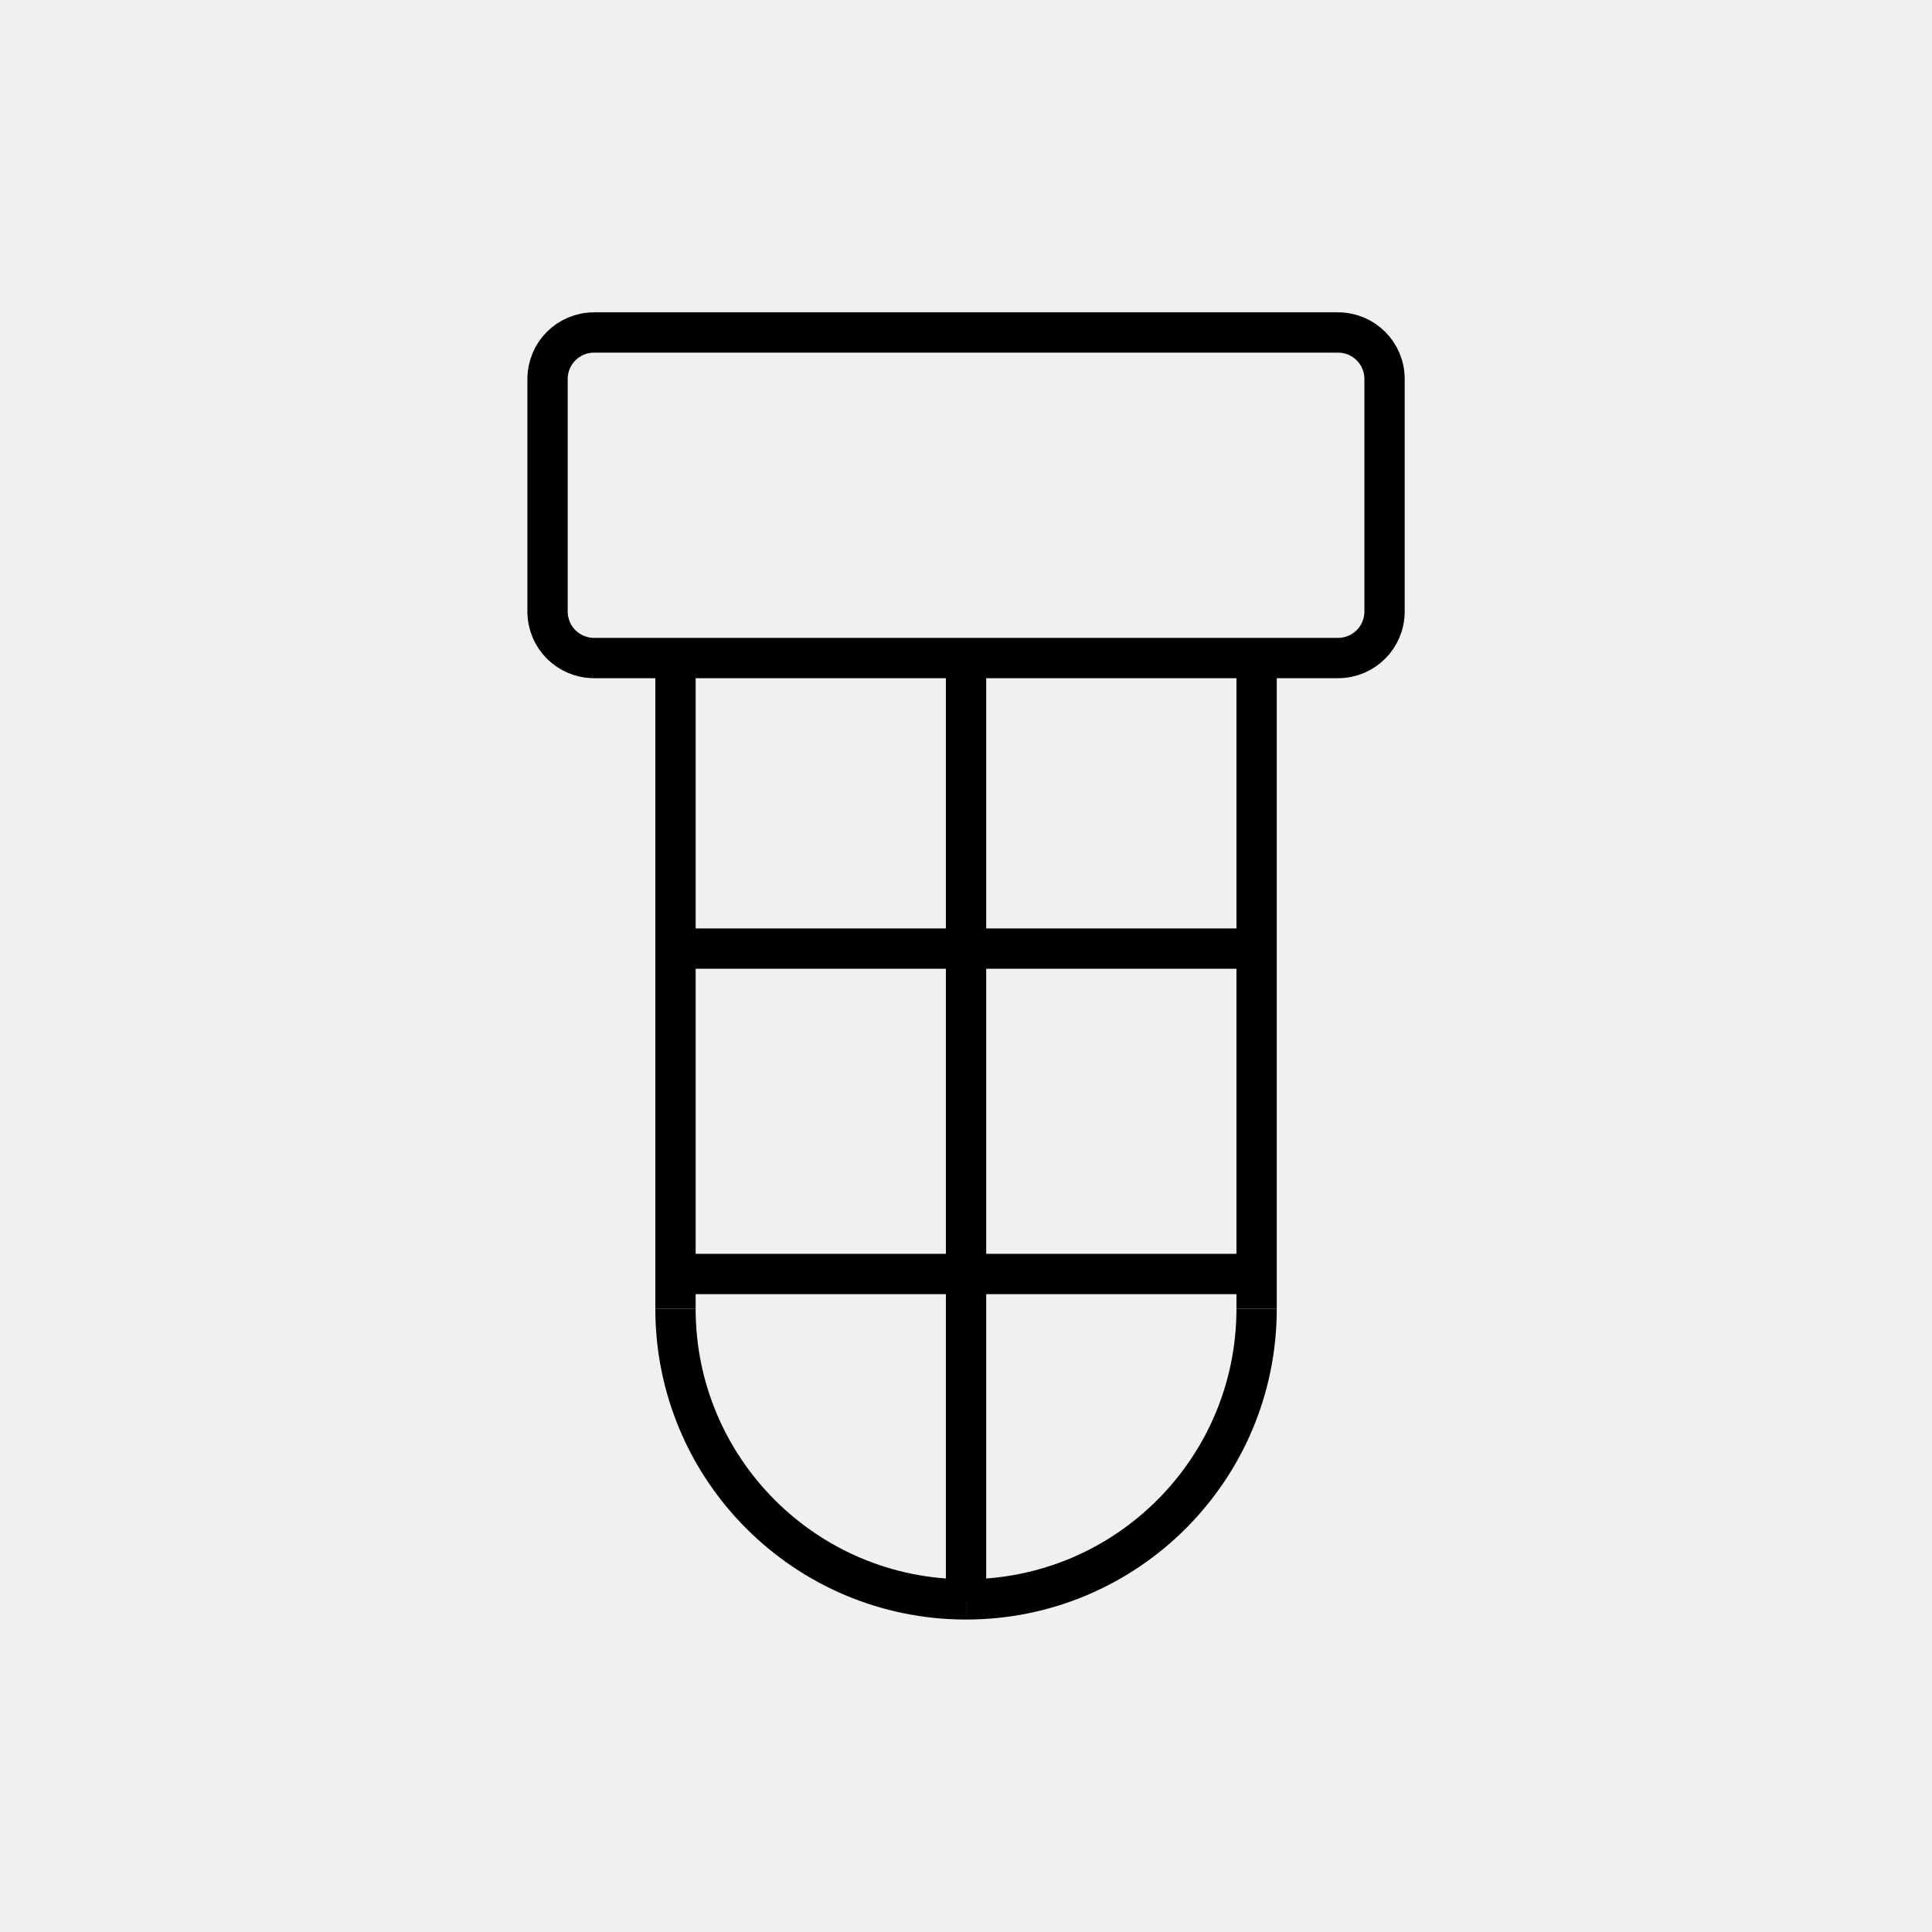
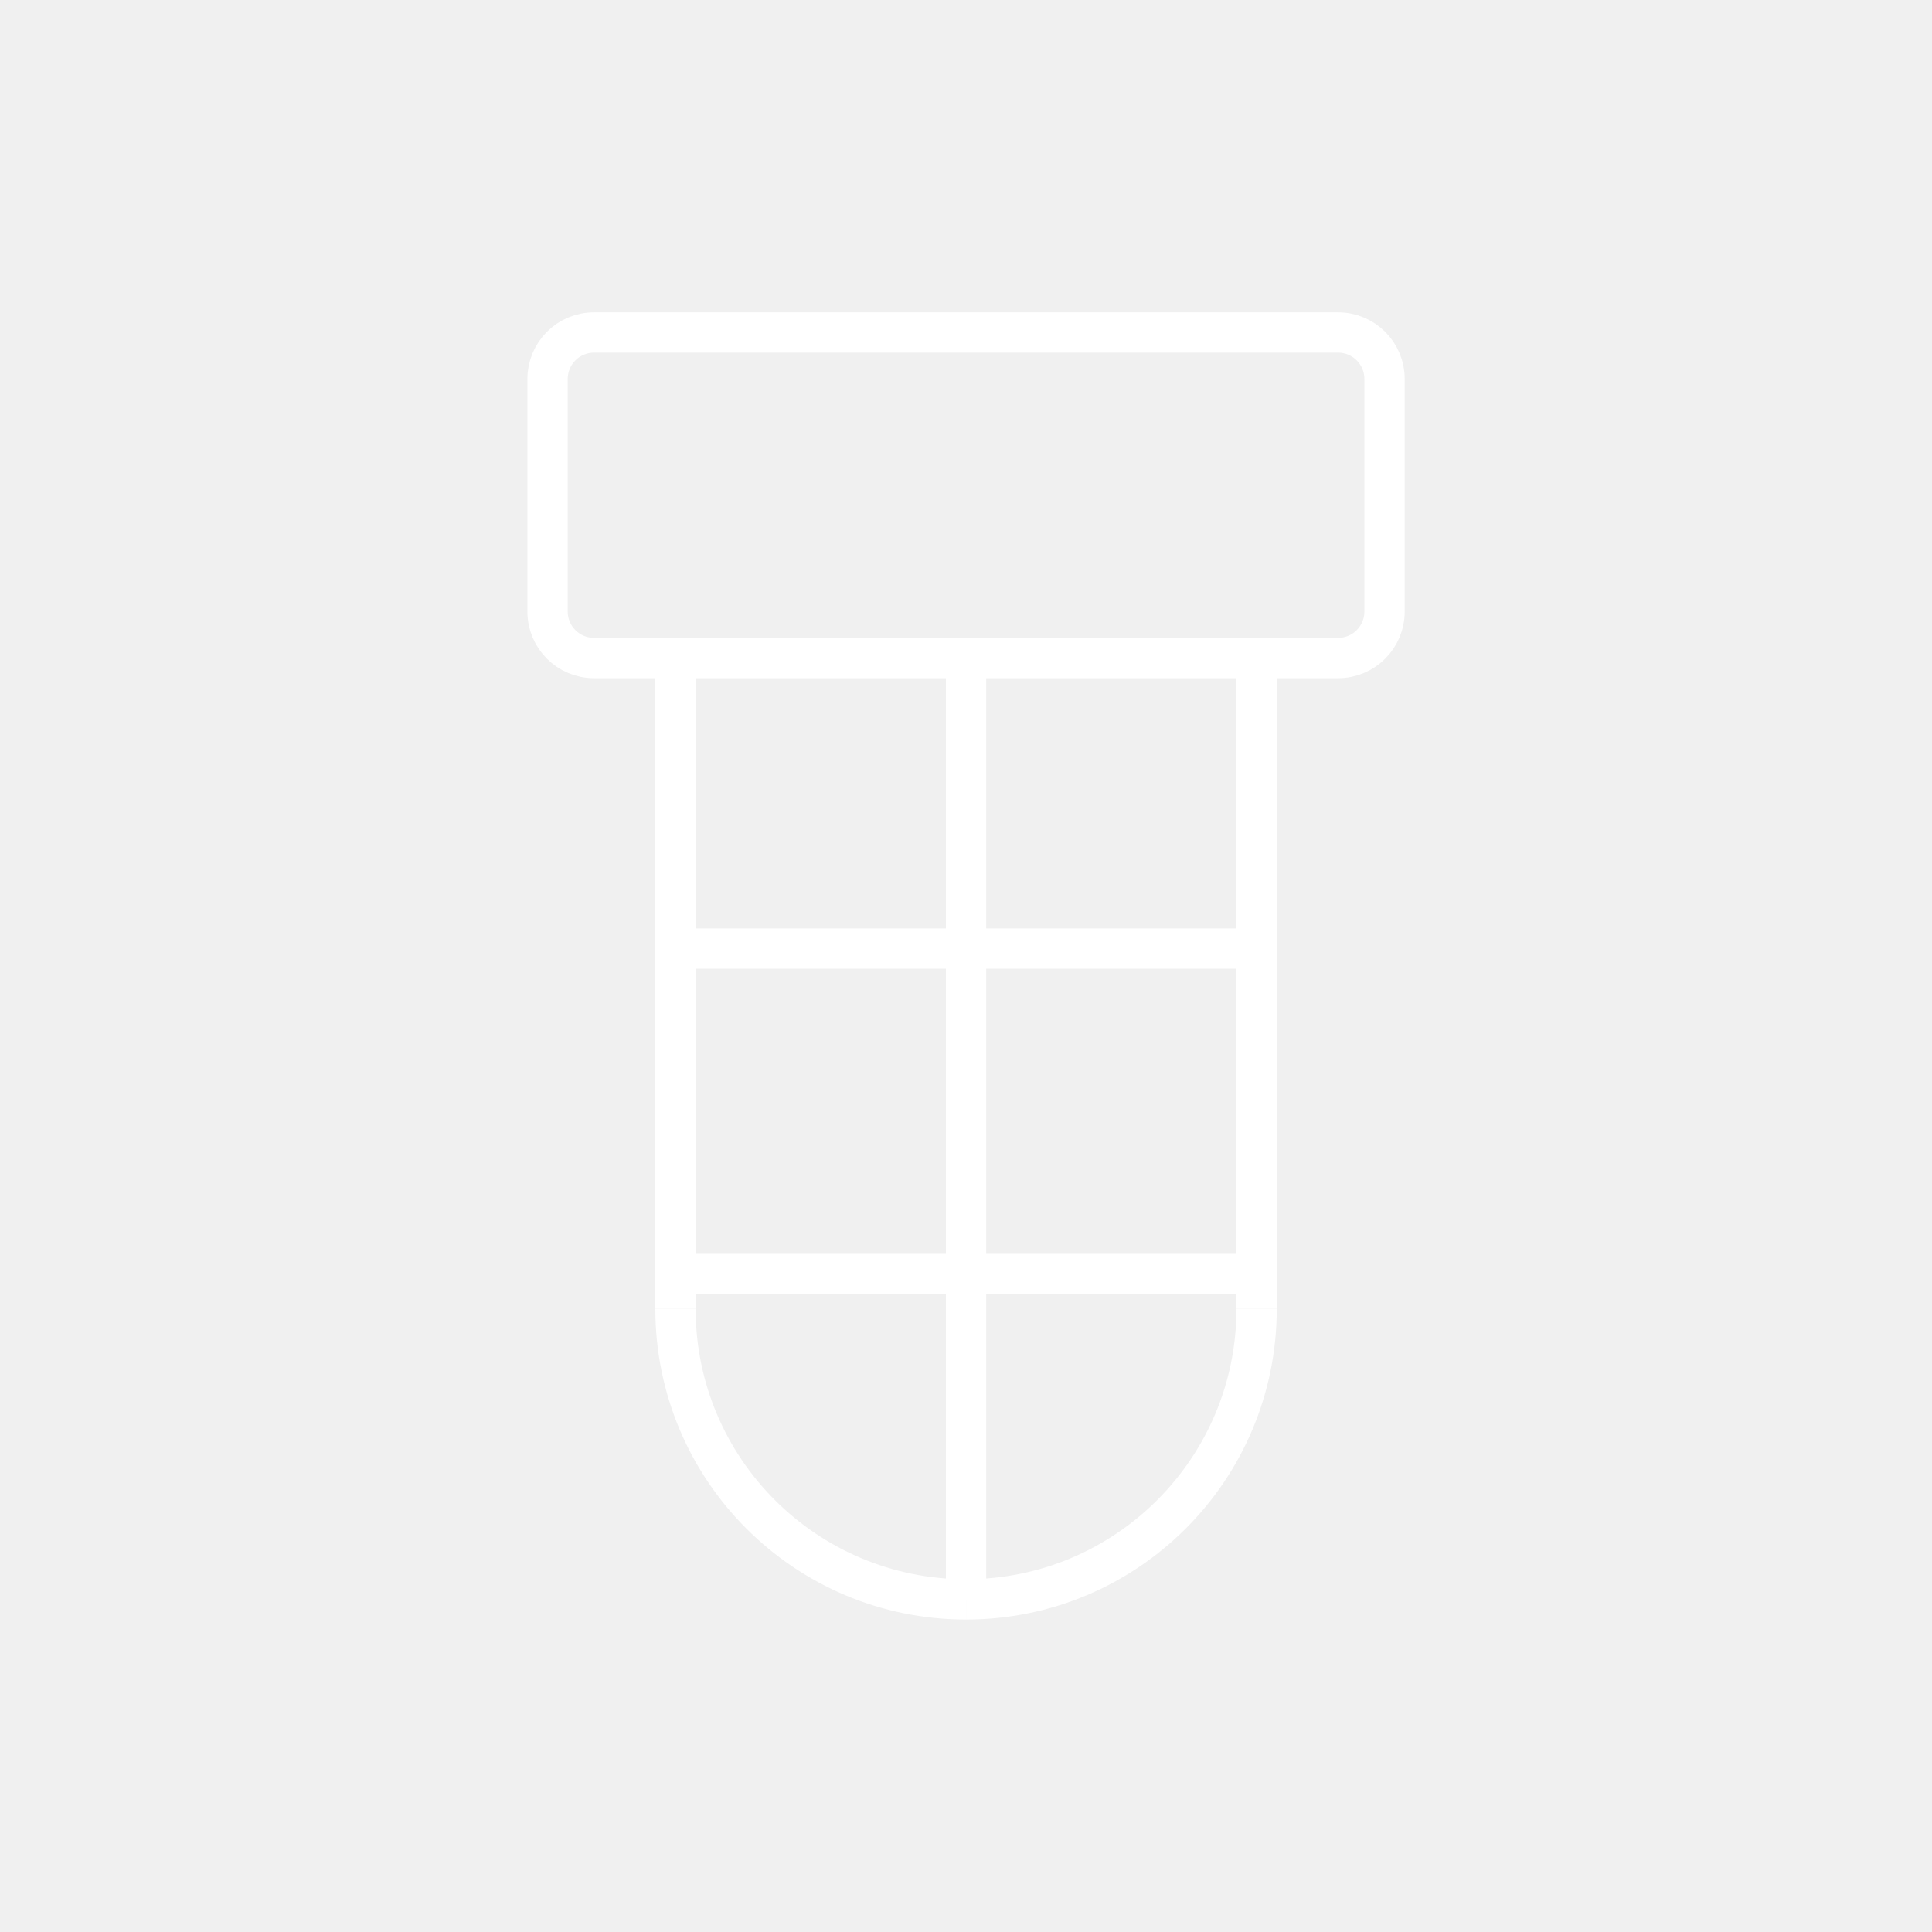
<svg xmlns="http://www.w3.org/2000/svg" width="48" height="48" viewBox="0 0 12.7 12.7" version="1.1" id="svg1" xml:space="preserve">
  <defs id="defs1">
    <style id="style1">.cls-1{fill:none;stroke:#4555a5;stroke-miterlimit:10;stroke-width:6px;}.cls-2{fill:#4555a5;}</style>
  </defs>
  <g id="layer1" transform="translate(-12.31068,-22.45543)" style="stroke-width:0.265;stroke-dasharray:none">
-     <path id="line1" class="cls-1" style="fill:none;fill-opacity:1;stroke:#000000;stroke-width:0.265;stroke-miterlimit:10;stroke-dasharray:none;stroke-opacity:1" d="m 16.751,26.811 v 4.248" />
-     <path id="line2" class="cls-1" style="fill:none;fill-opacity:1;stroke:#000000;stroke-width:0.265;stroke-miterlimit:10;stroke-dasharray:none;stroke-opacity:1" d="m 20.571,26.811 v 4.248" />
-     <path class="cls-1" d="m 16.751,31.059 a 1.91,1.91 0 0 0 1.91,1.91" id="path2" style="fill:none;fill-opacity:1;stroke:#000000;stroke-width:0.265;stroke-miterlimit:10;stroke-dasharray:none;stroke-opacity:1" />
-     <path class="cls-1" d="m 20.571,31.059 a 1.91,1.91 0 0 1 -1.91,1.91" id="path3" style="fill:none;fill-opacity:1;stroke:#000000;stroke-width:0.265;stroke-miterlimit:10;stroke-dasharray:none;stroke-opacity:1" />
-     <path id="line3" class="cls-1" style="fill:none;fill-opacity:1;stroke:#000000;stroke-width:0.265;stroke-miterlimit:10;stroke-dasharray:none;stroke-opacity:1" d="m 18.661,26.814 v 6.155" />
-     <path id="line4" class="cls-1" style="fill:none;fill-opacity:1;stroke:#000000;stroke-width:0.265;stroke-miterlimit:10;stroke-dasharray:none;stroke-opacity:1" d="M 16.751,30.83 H 20.571" />
-     <path id="line5" class="cls-1" style="fill:none;fill-opacity:1;stroke:#000000;stroke-width:0.265;stroke-miterlimit:10;stroke-dasharray:none;stroke-opacity:1" d="M 16.751,28.691 H 20.571" />
-     <path id="rect5" class="cls-2" style="fill:none;stroke:#000000;stroke-width:0.265;stroke-dasharray:none;stroke-opacity:1" d="m 16.216,24.641 h 4.89 c 0.169,0 0.306,0.136 0.306,0.306 v 1.528 c 0,0.169 -0.136,0.306 -0.306,0.306 h -4.89 c -0.169,0 -0.306,-0.136 -0.306,-0.306 v -1.528 c 0,-0.169 0.136,-0.306 0.306,-0.306 z" />
+     <path id="line1" class="cls-1" style="fill:none;fill-opacity:1;stroke:#ffffff;stroke-width:0.265;stroke-miterlimit:10;stroke-dasharray:none;stroke-opacity:1" d="m 16.751,26.811 v 4.248" />
+     <path id="line2" class="cls-1" style="fill:none;fill-opacity:1;stroke:#ffffff;stroke-width:0.265;stroke-miterlimit:10;stroke-dasharray:none;stroke-opacity:1" d="m 20.571,26.811 v 4.248" />
+     <path class="cls-1" d="m 16.751,31.059 a 1.91,1.91 0 0 0 1.91,1.91" id="path2" style="fill:none;fill-opacity:1;stroke:#ffffff;stroke-width:0.265;stroke-miterlimit:10;stroke-dasharray:none;stroke-opacity:1" />
+     <path class="cls-1" d="m 20.571,31.059 a 1.91,1.91 0 0 1 -1.91,1.91" id="path3" style="fill:none;fill-opacity:1;stroke:#ffffff;stroke-width:0.265;stroke-miterlimit:10;stroke-dasharray:none;stroke-opacity:1" />
+     <path id="line3" class="cls-1" style="fill:none;fill-opacity:1;stroke:#ffffff;stroke-width:0.265;stroke-miterlimit:10;stroke-dasharray:none;stroke-opacity:1" d="m 18.661,26.814 v 6.155" />
+     <path id="line4" class="cls-1" style="fill:none;fill-opacity:1;stroke:#ffffff;stroke-width:0.265;stroke-miterlimit:10;stroke-dasharray:none;stroke-opacity:1" d="M 16.751,30.83 H 20.571" />
+     <path id="line5" class="cls-1" style="fill:none;fill-opacity:1;stroke:#ffffff;stroke-width:0.265;stroke-miterlimit:10;stroke-dasharray:none;stroke-opacity:1" d="M 16.751,28.691 H 20.571" />
+     <path id="rect5" class="cls-2" style="fill:none;stroke:#ffffff;stroke-width:0.265;stroke-dasharray:none;stroke-opacity:1" d="m 16.216,24.641 h 4.89 c 0.169,0 0.306,0.136 0.306,0.306 v 1.528 c 0,0.169 -0.136,0.306 -0.306,0.306 h -4.89 c -0.169,0 -0.306,-0.136 -0.306,-0.306 v -1.528 c 0,-0.169 0.136,-0.306 0.306,-0.306 z" />
  </g>
</svg>
